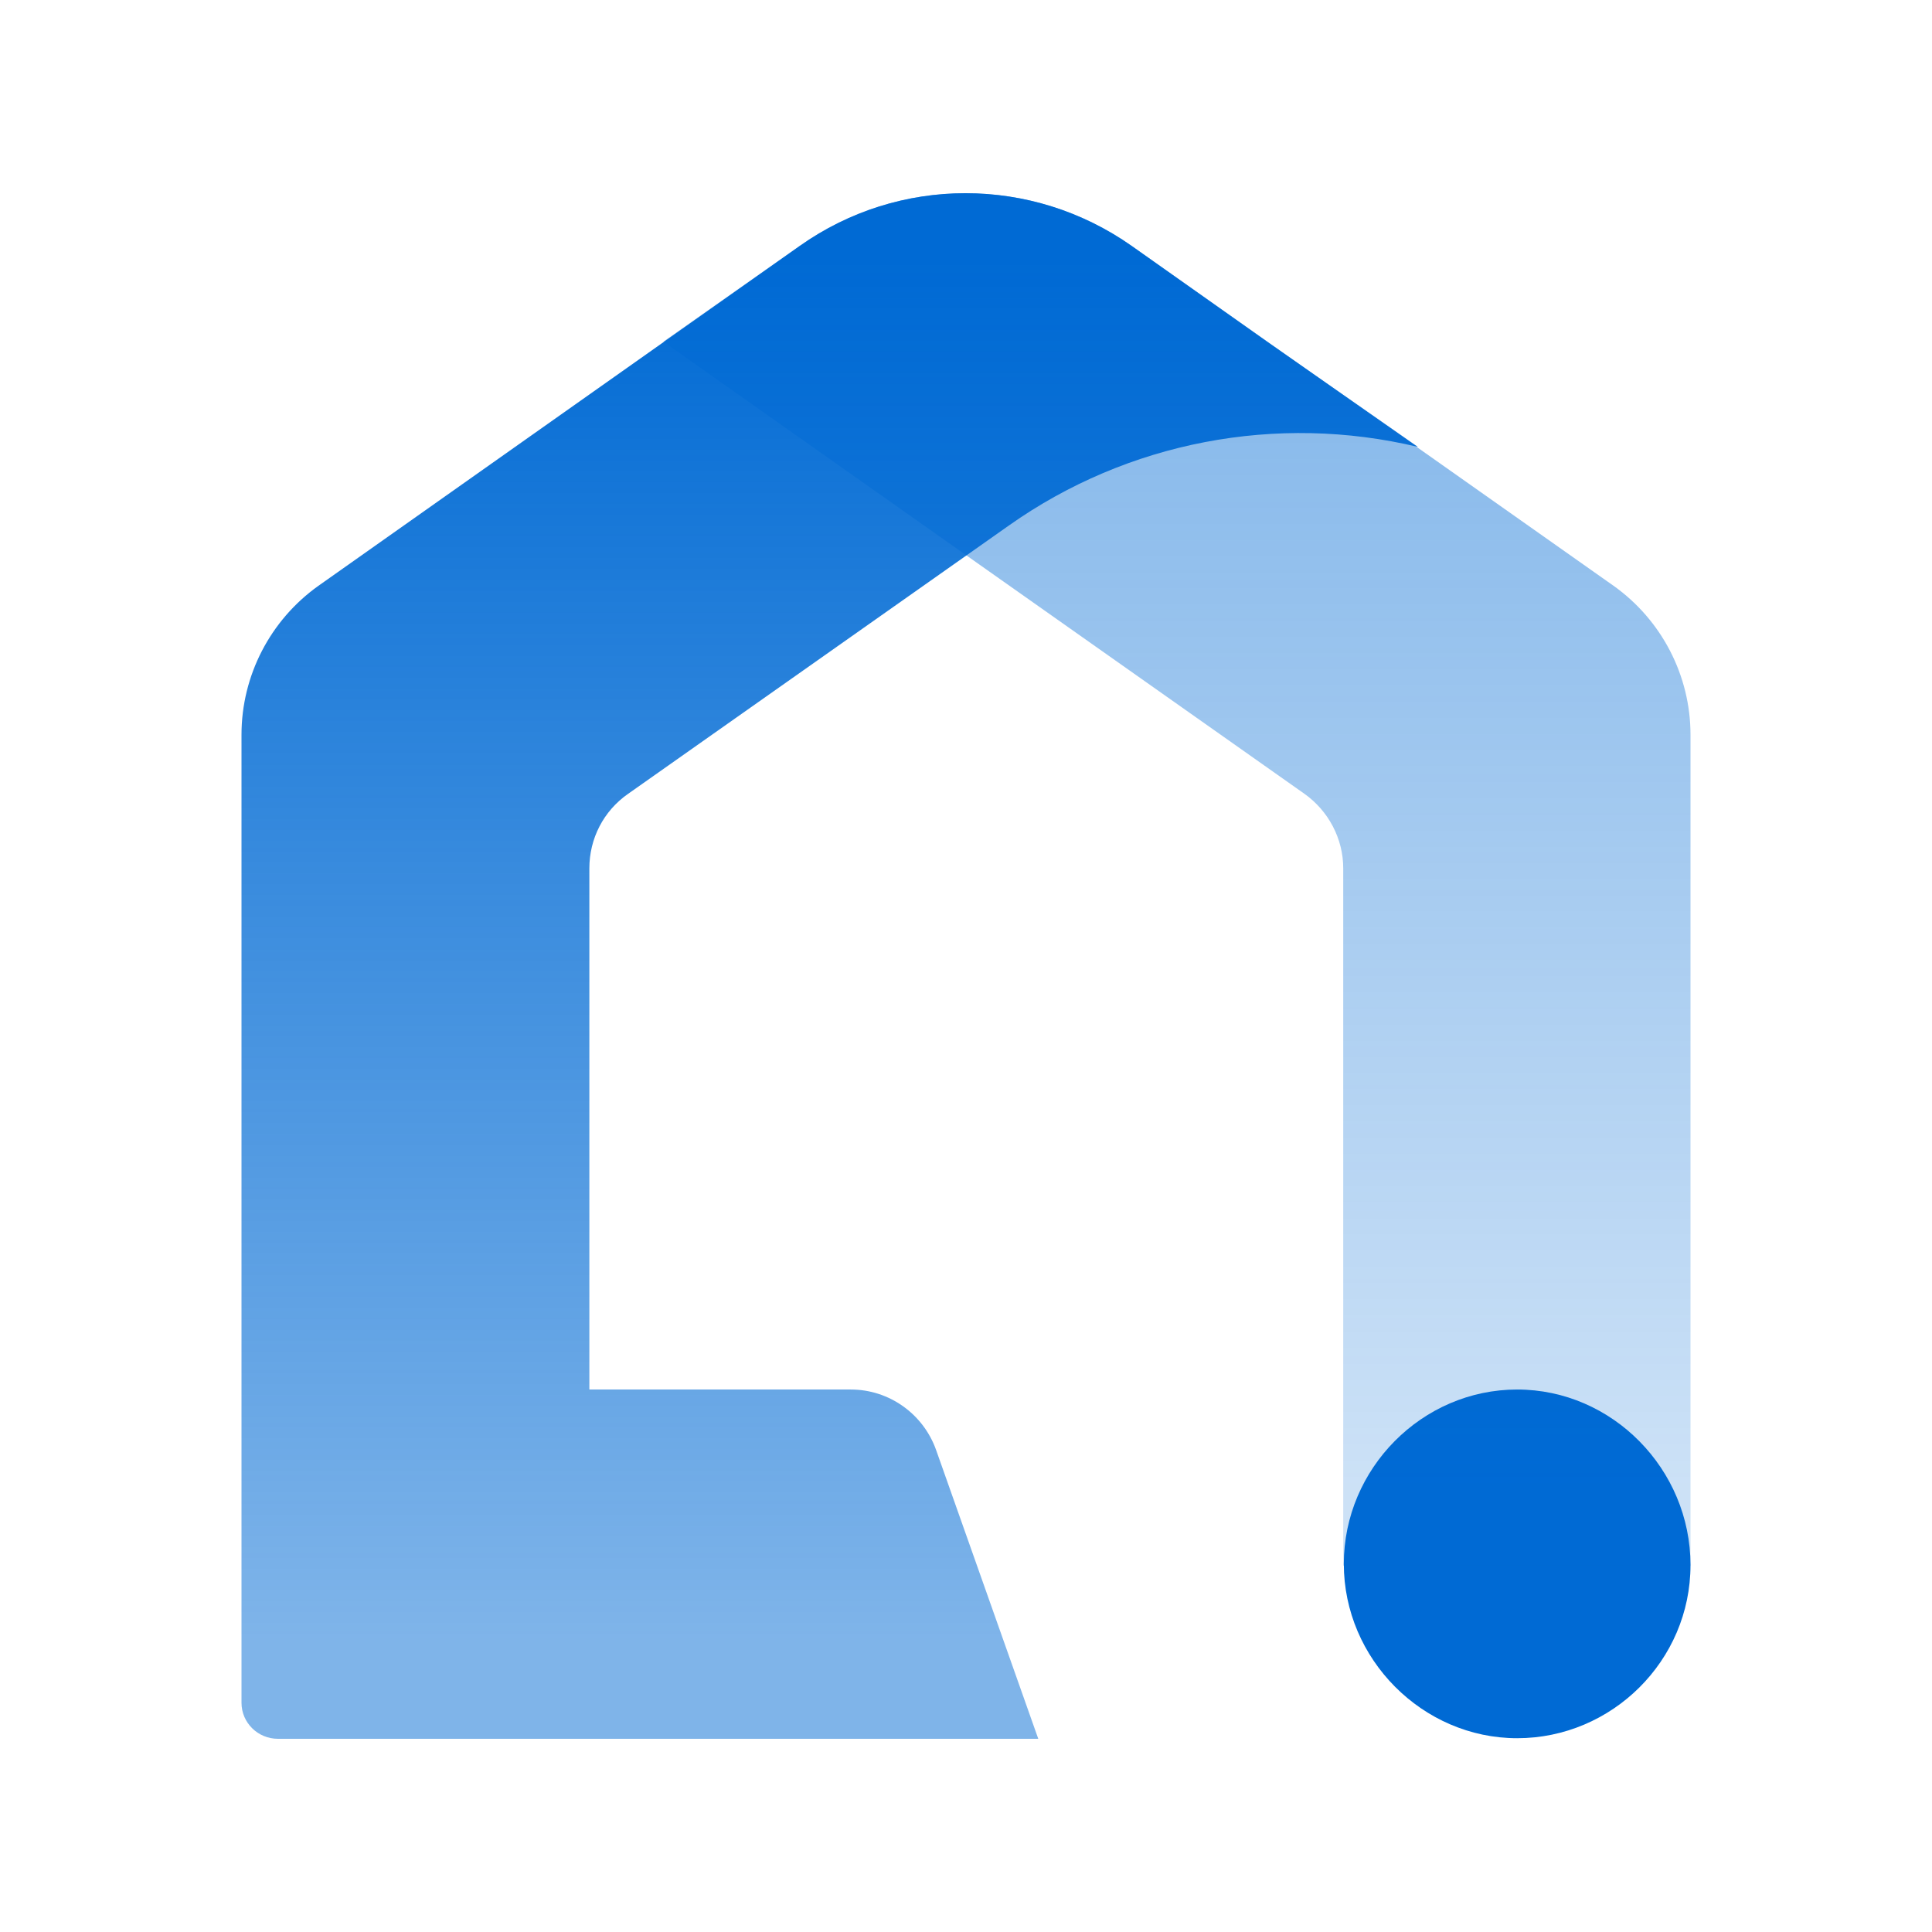
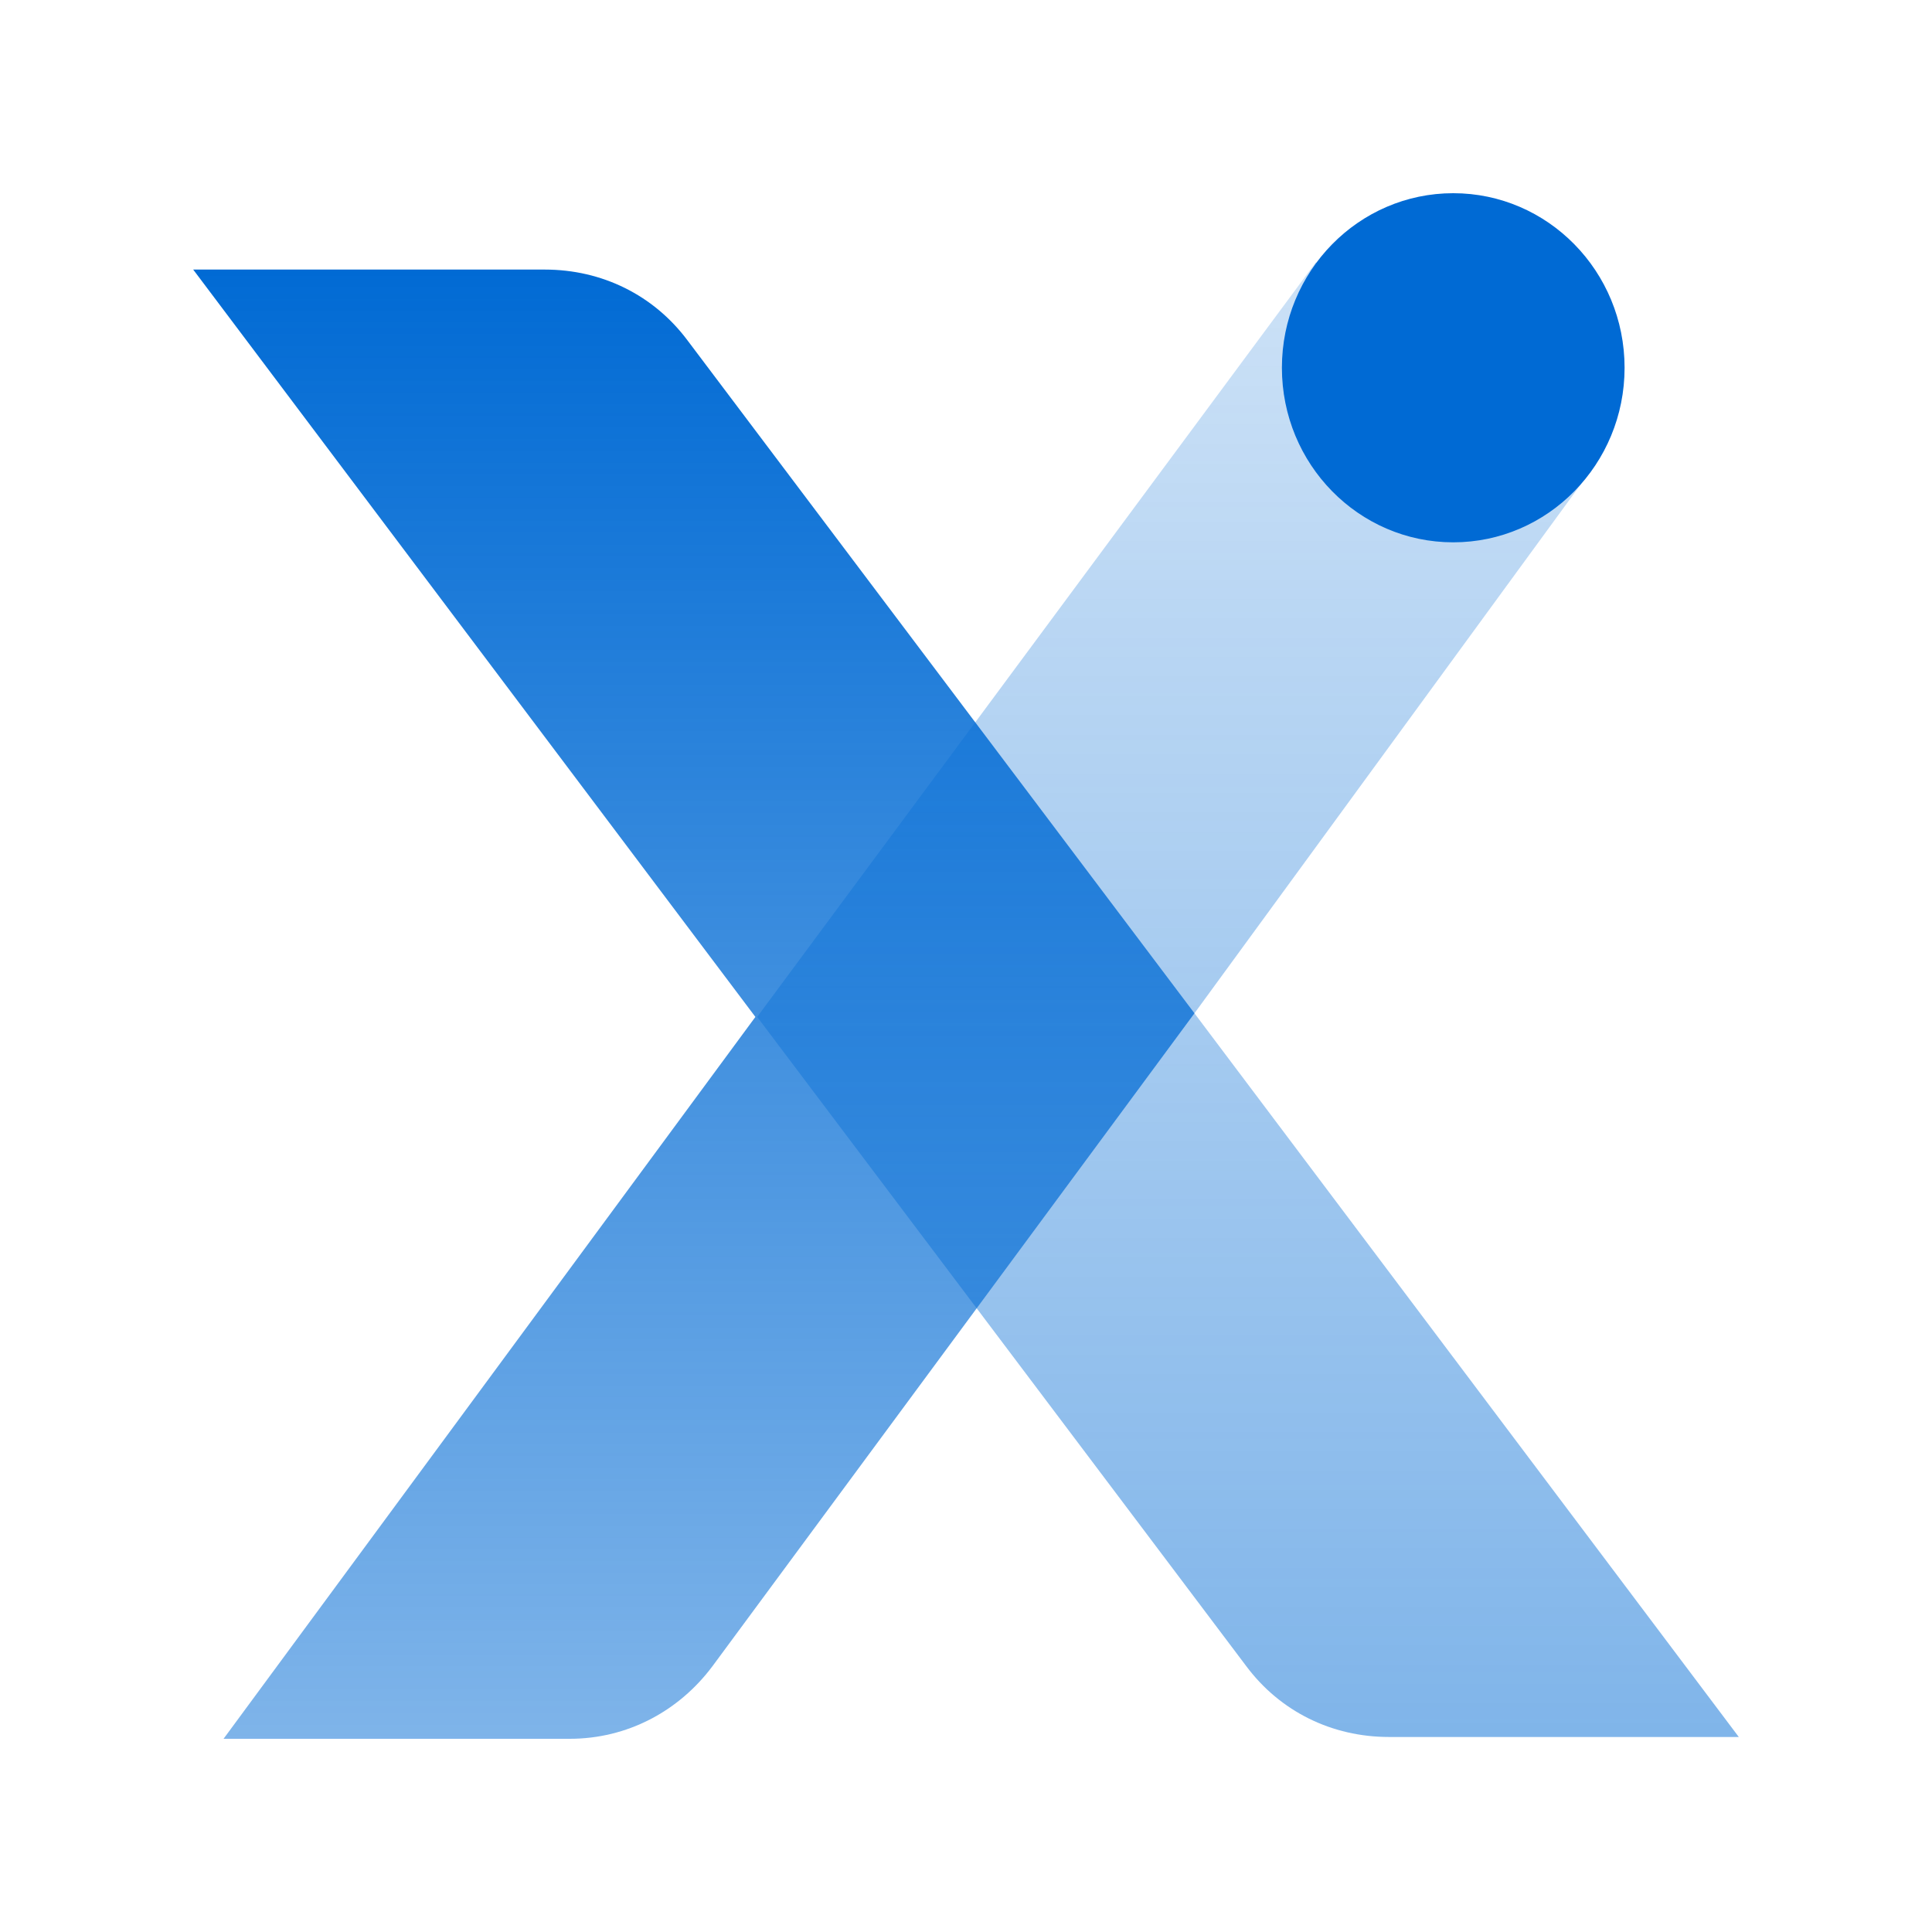
<svg xmlns="http://www.w3.org/2000/svg" width="240" height="240">
  <defs>
-     <linearGradient x1="50.011%" y1="94.234%" x2="50.011%" y2="3.964%" id="a">
-       <stop stop-color="#006ad4" stop-opacity=".2" offset="0%" />
+     <linearGradient x1="50.007%" y1="99.839%" x2="50.007%" y2=".339%" id="a">
+       <stop stop-color="#006ad4" stop-opacity=".5" offset="0%" />
+       <stop stop-color="#006ad4" stop-opacity=".2" offset="100%" />
+     </linearGradient>
+     <linearGradient x1="50.035%" y1="-.079%" x2="50.035%" y2="99.929%" id="b">
+       <stop stop-color="#006ad4" offset="0%" />
      <stop stop-color="#006ad4" stop-opacity=".5" offset="100%" />
    </linearGradient>
-     <linearGradient x1="49.953%" y1="94.226%" x2="49.953%" y2="3.967%" id="b">
-       <stop stop-color="#006ad4" stop-opacity=".5" offset="0%" />
-       <stop stop-color="#006ad4" offset="100%" />
-     </linearGradient>
  </defs>
-   <g fill="none">
-     <path d="M188.467 172.611c-11.825 0-21.533 9.838-21.533 21.658 0 11.82 9.781 21.658 21.533 21.658S210 206.309 210 194.416c0-11.893-9.708-21.805-21.533-21.805Z" fill="#006ad4" />
-     <path d="m110.584 6.552 59.854 42.214c5.985 4.258 9.562 11.16 9.562 18.501v103.222h-43.139V83.86c0-3.67-1.825-7.121-4.817-9.25L52.409 18.446 69.343 6.552c12.336-8.736 28.832-8.736 41.24 0Z" fill="url(#a)" transform="translate(30 24)" />
-     <path d="M127.518 18.52 110.584 6.551c-12.409-8.736-28.905-8.736-41.24 0L9.561 48.766C3.577 53.024 0 59.926 0 67.267v120.255C0 190.018 2.044 192 4.526 192h94.452l-12.7-35.9c-1.606-4.479-5.84-7.489-10.585-7.489H43.212V83.86c0-3.67 1.752-7.121 4.817-9.25l47.3-33.331c14.744-10.425 33.284-13.95 50.802-9.764L127.518 18.52Z" fill="url(#b)" transform="translate(30 24)" />
+   <g fill="none" fill-rule="evenodd">
+     <rect width="240" height="240" rx="12" />
+     <g transform="translate(24 24)" fill-rule="nonzero">
+       <path d="m192 191.774-67.621-89.901 48.997-67.087-33.921-26.202-69.395 93.74 60.748 80.64c4.213 5.648 10.642 8.81 17.737 8.81H192Z" fill="url(#a)" />
+       <ellipse fill="#006ad4" cx="156.527" cy="21.685" rx="21.284" ry="21.685" />
+       <path d="M124.379 101.873 61.413 18.296c-4.212-5.647-10.642-8.809-17.736-8.809H0l69.838 92.838L3.77 192h43.012c7.094 0 13.524-3.388 17.736-9.035l59.862-81.092Z" fill="url(#b)" />
+     </g>
  </g>
</svg>
